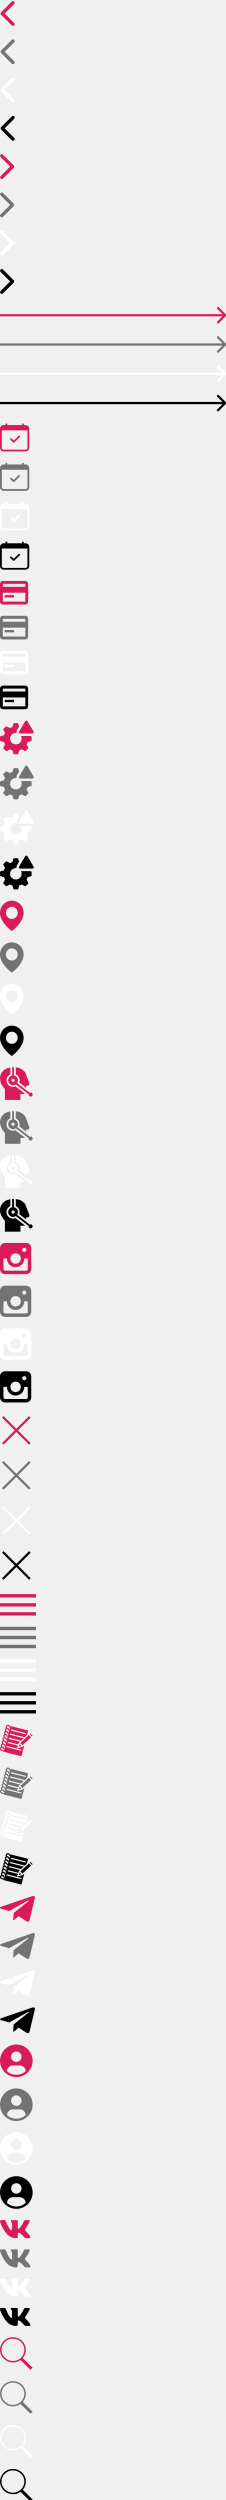
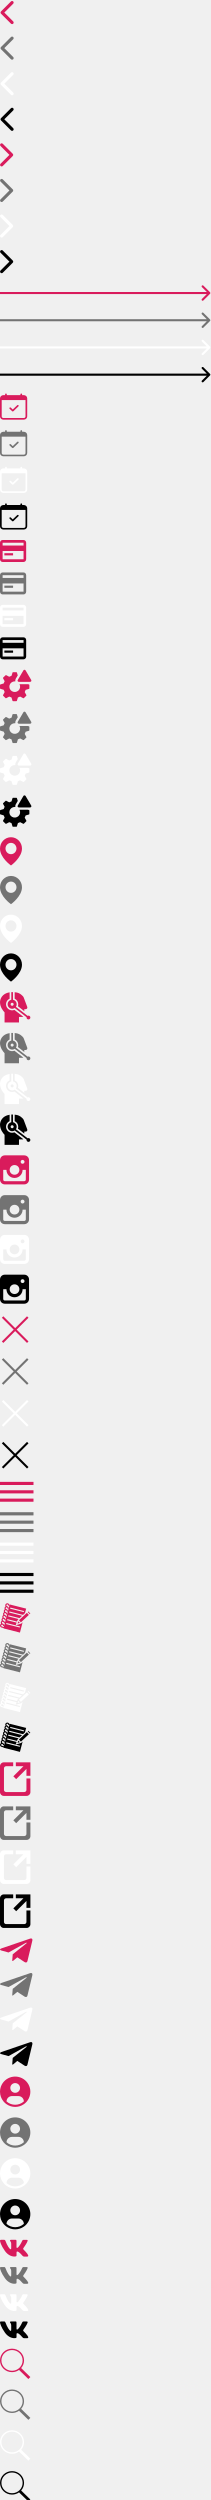
<svg xmlns="http://www.w3.org/2000/svg" xmlns:xlink="http://www.w3.org/1999/xlink">
  <symbol id="icon-arr-left" viewBox="0 0 14 24">
    <path d="M.94 10.94a1.5 1.5 0 000 2.12l9.545 9.547a1.5 1.5 0 102.122-2.122L4.12 12l8.486-8.485a1.5 1.5 0 10-2.122-2.122L.94 10.94zM3 10.5H2v3h1v-3z" />
  </symbol>
  <symbol id="icon-arr-right" viewBox="0 0 13 24">
    <path d="M12.18 13.06a1.5 1.5 0 000-2.12L2.636 1.392A1.5 1.5 0 10.513 3.515L9 12 .513 20.485a1.5 1.5 0 102.122 2.122l9.546-9.546zM10 13.5h1.12v-3H10v3z" />
  </symbol>
  <symbol id="icon-arrow" viewBox="0 0 201 16">
    <path d="M200.707 8.707a1 1 0 000-1.414L194.343.929a1 1 0 10-1.414 1.414L198.586 8l-5.657 5.657a1 1 0 101.414 1.414l6.364-6.364zM0 9h200V7H0v2z" />
  </symbol>
  <symbol id="icon-calendar" viewBox="0 0 26 25">
    <path d="M17.638 11.166a.78.78 0 01.238.553.756.756 0 01-.238.554l-4.875 4.688a.813.813 0 01-.575.23.84.84 0 01-.576-.23l-2.437-2.344a.78.78 0 01-.239-.553.757.757 0 01.239-.554.83.83 0 01.886-.17c.099.04.189.098.264.17l1.863 1.793 4.3-4.137a.814.814 0 01.575-.23.84.84 0 01.575.23z" />
    <path d="M5.688 0a.83.83 0 01.574.229A.766.766 0 016.5.78v.781h13v-.78c0-.208.086-.407.238-.553A.83.83 0 0120.313 0a.83.83 0 01.574.229.766.766 0 01.238.552v.781h1.625c.862 0 1.689.33 2.298.916.61.586.952 1.38.952 2.21v17.187c0 .829-.342 1.624-.952 2.21A3.317 3.317 0 0122.75 25H3.25c-.862 0-1.689-.33-2.298-.915A3.065 3.065 0 010 21.875V4.687c0-.828.342-1.623.952-2.21a3.317 3.317 0 012.298-.914h1.625V.78c0-.207.086-.406.238-.552A.83.83 0 015.687 0zM1.625 6.25v15.625c0 .414.171.812.476 1.105.305.293.718.457 1.149.457h19.5c.431 0 .844-.164 1.149-.457.305-.293.476-.69.476-1.105V6.25H1.625z" />
  </symbol>
  <symbol id="icon-card" viewBox="0 0 25 21">
    <path d="M22.5 0h-20C1.121 0 0 1.177 0 2.625v15.75C0 19.823 1.121 21 2.5 21h20c1.379 0 2.5-1.177 2.5-2.625V2.625C25 1.177 23.879 0 22.5 0zm-20 2.625h20V5.25h-20V2.625zm0 15.75V10.5h20.001l.002 7.875H2.5z" />
    <path d="M4.167 12.6H12.5v2.1H4.167v-2.1z" />
  </symbol>
  <symbol id="icon-gear" viewBox="0 0 30 30">
    <path d="M27.722 14.046l-1.002-.295H18.62c.532.979.725 2.103.547 3.2a5.055 5.055 0 01-1.53 2.873 5.212 5.212 0 01-6.2.685A5.098 5.098 0 019.3 18.041a5.01 5.01 0 01-.185-3.24c.3-1.07.947-2.015 1.844-2.689a5.2 5.2 0 013.118-1.039 5.24 5.24 0 01.61 0 3.355 3.355 0 01.327-2.41l1.958-3.341-.806-2.613a.576.576 0 00-.506-.406h-3.165a.577.577 0 00-.543.397l-.937 3.046c-.775.225-1.523.535-2.23.923L5.976 5.174a.578.578 0 00-.674.101L3.025 7.463a.56.56 0 00-.103.665l1.517 2.77a10.654 10.654 0 00-.936 2.188l-3.1.923a.558.558 0 00-.403.536v3.12a.558.558 0 00.403.536l3.118.923c.232.749.546 1.47.937 2.151l-1.536 2.9a.556.556 0 00.103.664l2.238 2.207a.574.574 0 00.675.101l2.894-1.523a11 11 0 002.154.868l.936 3.111a.563.563 0 00.206.286c.098.072.216.11.338.111h3.165a.563.563 0 00.543-.397l.937-3.12c.74-.214 1.457-.505 2.135-.868l2.913 1.532a.579.579 0 00.674-.101l2.239-2.207a.56.56 0 00.103-.665l-1.555-2.862c.372-.671.67-1.38.89-2.114l3.156-.923a.571.571 0 00.29-.203.558.558 0 00.113-.333v-3.148a.557.557 0 00-.347-.545z" />
    <path d="M22.365.585L17.008 9.69a1.17 1.17 0 00.398 1.692c.192.108.41.161.632.154h10.724c.22.007.44-.046.632-.154a1.19 1.19 0 00.458-.458 1.167 1.167 0 00-.06-1.234L24.435.585a1.191 1.191 0 00-.438-.428 1.212 1.212 0 00-1.632.428z" />
  </symbol>
  <symbol id="icon-geo" viewBox="0 0 21 27">
    <path d="M10.5 0C4.71 0 0 4.845 0 10.793-.038 19.494 10.101 26.708 10.5 27c0 0 10.538-7.506 10.5-16.2C21 4.845 16.29 0 10.5 0zm0 16.2c-2.9 0-5.25-2.416-5.25-5.4 0-2.984 2.35-5.4 5.25-5.4s5.25 2.416 5.25 5.4c0 2.983-2.35 5.4-5.25 5.4z" />
  </symbol>
  <symbol id="icon-headphone" viewBox="0 0 29 29">
    <path fill-rule="evenodd" clip-rule="evenodd" d="M12.408 7.324a4.352 4.352 0 012.801 6.71l11.145 8.65a1.813 1.813 0 11-.953 1.3l-11.334-8.798a4.348 4.348 0 01-6.804-3.807 4.35 4.35 0 013.535-4.055L10.796 0h1.612v7.324zm.644 4.276a1.45 1.45 0 11-2.899 0 1.45 1.45 0 012.899 0z" />
    <path d="M17.421 11.587a5.8 5.8 0 00-3.401-5.283V.085c3.455.304 5.25 1.392 6.857 2.882.08.076.16.149.238.22.685.629 1.23 1.13 1.51 1.878l3.411 9.08a1.61 1.61 0 01-1.509 2.176h-1.314v1.885l-6.102-4.74c.207-.604.312-1.239.311-1.878zM9.186 6.32V.194C1.944 1.284 0 6.687 0 9.647c0 4.645 2.967 8.248 4.358 9.693V29h13.785v-5.246h3.459c.243 0 .475-.055.681-.151l-8.527-6.622a5.8 5.8 0 01-4.57-10.66z" />
  </symbol>
  <symbol id="icon-inst" viewBox="0 0 28 28">
    <path d="M23.125 0h-18.5C2.005 0 0 2.004 0 4.625v18.5c0 2.62 2.004 4.625 4.625 4.625h18.5c2.62 0 4.625-2.004 4.625-4.625v-18.5C27.75 2.005 25.746 0 23.125 0zm-9.25 9.25c2.62 0 4.625 2.004 4.625 4.625 0 2.62-2.004 4.625-4.625 4.625-2.62 0-4.625-2.004-4.625-4.625 0-2.62 2.004-4.625 4.625-4.625zm5.858-3.083c0-1.08.925-1.85 1.85-1.85s1.85.925 1.85 1.85-.77 1.85-1.85 1.85c-1.079 0-1.85-.771-1.85-1.85zm3.392 18.5h-18.5c-.925 0-1.542-.617-1.542-1.542v-9.25h3.084c0 4.317 3.391 7.708 7.708 7.708s7.708-3.391 7.708-7.708h3.084v9.25c0 .925-.617 1.542-1.542 1.542z" />
  </symbol>
  <symbol id="icon-menu-close" viewBox="0 0 30 30">
    <path fill-rule="evenodd" stroke-width="3" d="M27.228 3.186L15.914 14.5l11.314 11.314-1.414 1.414L14.5 15.914 3.186 27.228l-1.414-1.414L13.086 14.5 1.772 3.186l1.414-1.414L14.5 13.086 25.814 1.772l1.414 1.414z" />
  </symbol>
  <symbol id="icon-menu-open" viewBox="0 0 32 19">
    <path d="M0 16h32v3H0v-3zm0-8h32v3H0V8zm0-8h32v3H0V0z" fill-rule="evenodd" />
  </symbol>
  <symbol id="icon-notepad" viewBox="0 0 29 28">
    <path d="M6.998 0c-.879.006-1.691.594-1.921 1.474a1.945 1.945 0 00.248 1.535 1.965 1.965 0 00-.964 1.228 1.953 1.953 0 00.246 1.534 1.96 1.96 0 00-.96 1.224c-.14.54-.032 1.093.252 1.532a1.96 1.96 0 00-.968 1.23c-.14.54-.033 1.093.252 1.533a1.96 1.96 0 00-.968 1.23c-.141.54-.033 1.092.251 1.532a1.958 1.958 0 00-.967 1.23c-.141.54-.033 1.093.251 1.532a1.96 1.96 0 00-.968 1.23 1.934 1.934 0 00.259 1.544 1.974 1.974 0 00-.98 1.236c-.27 1.04.376 2.115 1.432 2.382l.006-.012 1.907.487-.088.339L19.055 28l2.545-9.814-1.348 1.26-5.282 1.574.932-2.525-9.127-2.305.265-1.033 9.235 2.334.584-1.586.92-.855-10.047-2.543.264-1.033 10.71 2.709 2.382-2.222-12.4-3.137.265-1.033 13.05 3.297-.006.024 1.895-1.77L24.993 5.1 9.253 1.117l-.288 1.109A1.967 1.967 0 007.491.06 1.976 1.976 0 006.998 0zm.018 1.069c.072 0 .144.011.21.028a.883.883 0 01.65 1.086l1.035.26-.662 2.544a1.97 1.97 0 00-1.474-2.164l-.036-.009a.88.88 0 01-.614-1.073.89.89 0 01.825-.672h.066zM6.3 3.832c.054 0 .114.008.174.02l.036.01a.882.882 0 01.65 1.083l1.035.262-.662 2.554a1.963 1.963 0 00-1.468-2.18c-.042-.012-.078-.024-.114-.03a.876.876 0 01-.542-1.046.885.885 0 01.89-.671v-.002zm3.604.272l13.055 3.307-.264 1.033L9.639 5.141l.265-1.037zM5.518 6.591h.078c.03 0 .054 0 .084.006.036.012.072.018.108.03l.006-.012c.488.124.777.6.65 1.087l1.035.261-.662 2.554A1.975 1.975 0 005.35 8.344a.883.883 0 01-.653-1.087.882.882 0 01.822-.665zm21.58 1.23l-.613.57 1.901 1.99.614-.57-1.901-1.99zm-1.401 1.306l-7.605 7.1 1.895 1.99 7.611-7.1-1.901-1.99zm-20.891.22c.089 0 .18.006.272.03.488.125.777.6.65 1.087l1.035.261-.662 2.555a1.97 1.97 0 00-1.47-2.174.884.884 0 01-.651-1.088.893.893 0 01.826-.67zm-.717 2.763c.09 0 .18.005.273.03.49.124.777.6.65 1.086l1.035.262-.662 2.548a1.968 1.968 0 00-1.47-2.168.883.883 0 01-.651-1.087.892.892 0 01.825-.671zm-.716 2.762c.09 0 .18.006.273.03.489.124.775.6.65 1.087l1.035.255-.658 2.543a1.97 1.97 0 00-1.475-2.157.884.884 0 01-.65-1.087.893.893 0 01.825-.671zm14.16 2.328l-.807 2.18 2.25-.67-1.443-1.51zm-14.876.434c.089 0 .18.006.272.03.49.124.776.6.65 1.087l1.036.255-.662 2.555c.127-.963-.499-1.901-1.476-2.15l.007-.019a.884.884 0 01-.653-1.087.892.892 0 01.826-.671zm3.426 1.206l13.062 3.297-.265 1.034-13.062-3.297.265-1.034zm-4.146 1.574c.089 0 .18.006.272.03.49.125.776.6.65 1.087l1.035.255-.222.856-1.92-.487v.011a.882.882 0 01-.638-1.08.893.893 0 01.826-.672h-.003z" />
+   </symbol>
+   <symbol id="icon-outlink" viewBox="0 0 29.062 32.062">
+     <path d="M25.457 32.061H3.6a3.6 3.6 0 01-3.6-3.6V3.6A3.6 3.6 0 013.6 0h9.006v3.7h-6.78a2.041 2.041 0 00-2.041 2.041v20.583a2.041 2.041 0 002.041 2.041h17.4a2.041 2.041 0 002.041-2.041V15.37h3.787v13.089a3.6 3.6 0 01-3.597 3.602zm-.185-25.807l-9.809 9.809-2.717-2.717L22.4 3.7h-7.27V0h13.929v12.848h-3.787V6.254z" fill-rule="evenodd" />
  </symbol>
  <symbol id="icon-tgm" viewBox="0 0 31 23">
    <path d="M12.164 15.159l-.513 6.421c.734 0 1.052-.28 1.433-.617l3.44-2.927 7.127 4.647c1.307.649 2.229.307 2.58-1.07l4.68-19.518v-.002C31.327.373 30.214-.3 28.94.123L1.44 9.495c-1.877.649-1.848 1.58-.319 2.002l7.03 1.947 16.332-9.098c.768-.453 1.467-.202.892.251l-13.21 10.56z" />
  </symbol>
  <symbol id="icon-user" viewBox="0 0 29 29">
    <path d="M25.651 23.749a14.484 14.484 0 002.84-13.063A14.484 14.484 0 0019.422.86a14.511 14.511 0 00-13.26 1.775A14.492 14.492 0 000 14.501c0 3.382 1.194 6.656 3.37 9.248l-.021.017c.072.087.155.162.23.248.093.107.194.207.29.31.29.315.589.618.902.901.095.087.194.168.29.251.332.286.673.557 1.026.81.046.031.087.071.133.104v-.013a14.416 14.416 0 0016.583 0v.013c.046-.033.086-.073.133-.104.352-.254.694-.524 1.026-.81.096-.083.195-.165.29-.25.313-.285.611-.587.902-.901.096-.104.196-.204.29-.311.073-.086.158-.16.23-.249l-.023-.016zM14.511 6.216a4.667 4.667 0 014.308 2.877 4.656 4.656 0 01-1.01 5.079 4.666 4.666 0 01-7.963-3.296 4.658 4.658 0 014.664-4.66zM6.225 23.749a5.18 5.18 0 015.175-5.105h6.219a5.18 5.18 0 015.175 5.105 12.381 12.381 0 01-16.569 0z" />
  </symbol>
  <symbol id="icon-vk" viewBox="0 0 27 16">
    <path d="M25.942 16h-2.946c-1.116 0-1.46-.88-3.466-2.903-1.744-1.681-2.516-1.904-2.946-1.904-.607 0-.78.17-.78.998v2.647c0 .71-.224 1.137-2.114 1.137-3.124 0-6.59-1.88-9.021-5.38C1.003 5.465 0 1.622 0 .827 0 .4.171 0 .997 0h2.952c.746 0 1.03.342 1.32 1.136 1.46 4.191 3.891 7.862 4.894 7.862.37 0 .541-.17.541-1.11V3.56C10.591 1.564 9.535 1.392 9.535.684c0-.342.284-.684.74-.684h4.642c.627 0 .858.342.858 1.077v5.84c0 .63.284.853.455.853.37 0 .688-.223 1.373-.907 2.12-2.365 3.64-6.01 3.64-6.01.197-.428.541-.828 1.288-.828h2.952c.885 0 1.083.453.885 1.084-.37 1.707-3.983 6.778-3.983 6.778-.31.512-.43.735 0 1.307.317.427 1.348 1.314 2.034 2.108 1.262 1.425 2.232 2.62 2.49 3.448.29.821-.138 1.249-.971 1.249l.004.001z" />
  </symbol>
  <symbol id="icon-zoom" viewBox="0 0 29 29">
    <path d="M11.49 0C5.151 0 0 5.034 0 11.229c0 6.194 5.151 11.228 11.49 11.228 2.508 0 4.827-.79 6.717-2.126L27.099 29 29 27.142l-8.787-8.607a11.03 11.03 0 002.767-7.306C22.98 5.034 17.83 0 11.49 0zm0 1.321c5.608 0 10.139 4.427 10.139 9.908 0 5.48-4.531 9.907-10.139 9.907S1.352 16.709 1.352 11.229 5.882 1.32 11.49 1.32z" />
  </symbol>
  <view id="icon-arr-left-view-purple" viewBox="0 0 14 24" />
  <view id="icon-arr-left-view-grey" viewBox="0 34 14 24" />
  <view id="icon-arr-left-view-white" viewBox="0 68 14 24" />
  <view id="icon-arr-left-view-black" viewBox="0 102 14 24" />
  <view id="icon-arr-right-view-purple" viewBox="0 136 13 24" />
  <view id="icon-arr-right-view-grey" viewBox="0 170 13 24" />
  <view id="icon-arr-right-view-white" viewBox="0 204 13 24" />
  <view id="icon-arr-right-view-black" viewBox="0 238 13 24" />
  <view id="icon-arrow-view-purple" viewBox="0 272 201 16" />
  <view id="icon-arrow-view-grey" viewBox="0 298 201 16" />
  <view id="icon-arrow-view-white" viewBox="0 324 201 16" />
  <view id="icon-arrow-view-black" viewBox="0 350 201 16" />
  <view id="icon-calendar-view-purple" viewBox="0 376 26 25" />
  <view id="icon-calendar-view-grey" viewBox="0 411 26 25" />
  <view id="icon-calendar-view-white" viewBox="0 446 26 25" />
  <view id="icon-calendar-view-black" viewBox="0 481 26 25" />
  <view id="icon-card-view-purple" viewBox="0 516 25 21" />
  <view id="icon-card-view-grey" viewBox="0 547 25 21" />
  <view id="icon-card-view-white" viewBox="0 578 25 21" />
  <view id="icon-card-view-black" viewBox="0 609 25 21" />
  <view id="icon-gear-view-purple" viewBox="0 640 30 30" />
  <view id="icon-gear-view-grey" viewBox="0 680 30 30" />
  <view id="icon-gear-view-white" viewBox="0 720 30 30" />
  <view id="icon-gear-view-black" viewBox="0 760 30 30" />
  <view id="icon-geo-view-purple" viewBox="0 800 21 27" />
  <view id="icon-geo-view-grey" viewBox="0 837 21 27" />
  <view id="icon-geo-view-white" viewBox="0 874 21 27" />
  <view id="icon-geo-view-black" viewBox="0 911 21 27" />
  <view id="icon-headphone-view-purple" viewBox="0 948 29 29" />
  <view id="icon-headphone-view-grey" viewBox="0 987 29 29" />
  <view id="icon-headphone-view-white" viewBox="0 1026 29 29" />
  <view id="icon-headphone-view-black" viewBox="0 1065 29 29" />
  <view id="icon-inst-view-purple" viewBox="0 1104 28 28" />
  <view id="icon-inst-view-grey" viewBox="0 1142 28 28" />
  <view id="icon-inst-view-white" viewBox="0 1180 28 28" />
  <view id="icon-inst-view-black" viewBox="0 1218 28 28" />
  <view id="icon-menu-close-view-purple" viewBox="0 1256 30 30" />
  <view id="icon-menu-close-view-grey" viewBox="0 1296 30 30" />
  <view id="icon-menu-close-view-white" viewBox="0 1336 30 30" />
  <view id="icon-menu-close-view-black" viewBox="0 1376 30 30" />
  <view id="icon-menu-open-view-purple" viewBox="0 1416 32 19" />
  <view id="icon-menu-open-view-grey" viewBox="0 1445 32 19" />
  <view id="icon-menu-open-view-white" viewBox="0 1474 32 19" />
  <view id="icon-menu-open-view-black" viewBox="0 1503 32 19" />
  <view id="icon-notepad-view-purple" viewBox="0 1532 29 28" />
  <view id="icon-notepad-view-grey" viewBox="0 1570 29 28" />
  <view id="icon-notepad-view-white" viewBox="0 1608 29 28" />
  <view id="icon-notepad-view-black" viewBox="0 1646 29 28" />
-   <view id="icon-tgm-view-purple" viewBox="0 1684 31 23" />
-   <view id="icon-tgm-view-grey" viewBox="0 1717 31 23" />
-   <view id="icon-tgm-view-white" viewBox="0 1750 31 23" />
-   <view id="icon-tgm-view-black" viewBox="0 1783 31 23" />
-   <view id="icon-user-view-purple" viewBox="0 1816 29 29" />
-   <view id="icon-user-view-grey" viewBox="0 1855 29 29" />
-   <view id="icon-user-view-white" viewBox="0 1894 29 29" />
-   <view id="icon-user-view-black" viewBox="0 1933 29 29" />
-   <view id="icon-vk-view-purple" viewBox="0 1972 27 16" />
-   <view id="icon-vk-view-grey" viewBox="0 1998 27 16" />
-   <view id="icon-vk-view-white" viewBox="0 2024 27 16" />
-   <view id="icon-vk-view-black" viewBox="0 2050 27 16" />
-   <view id="icon-zoom-view-purple" viewBox="0 2076 29 29" />
-   <view id="icon-zoom-view-grey" viewBox="0 2115 29 29" />
-   <view id="icon-zoom-view-white" viewBox="0 2154 29 29" />
-   <view id="icon-zoom-view-black" viewBox="0 2193 29 29" />
+   <view id="icon-outlink-view-purple" viewBox="0 1684 29.062 32.062" />
+   <view id="icon-outlink-view-grey" viewBox="0 1726.062 29.062 32.062" />
+   <view id="icon-outlink-view-white" viewBox="0 1768.124 29.062 32.062" />
+   <view id="icon-outlink-view-black" viewBox="0 1810.186 29.062 32.062" />
+   <view id="icon-tgm-view-purple" viewBox="0 1852.248 31 23" />
+   <view id="icon-tgm-view-grey" viewBox="0 1885.248 31 23" />
+   <view id="icon-tgm-view-white" viewBox="0 1918.248 31 23" />
+   <view id="icon-tgm-view-black" viewBox="0 1951.248 31 23" />
+   <view id="icon-user-view-purple" viewBox="0 1984.248 29 29" />
+   <view id="icon-user-view-grey" viewBox="0 2023.248 29 29" />
+   <view id="icon-user-view-white" viewBox="0 2062.248 29 29" />
+   <view id="icon-user-view-black" viewBox="0 2101.248 29 29" />
+   <view id="icon-vk-view-purple" viewBox="0 2140.248 27 16" />
+   <view id="icon-vk-view-grey" viewBox="0 2166.248 27 16" />
+   <view id="icon-vk-view-white" viewBox="0 2192.248 27 16" />
+   <view id="icon-vk-view-black" viewBox="0 2218.248 27 16" />
+   <view id="icon-zoom-view-purple" viewBox="0 2244.248 29 29" />
+   <view id="icon-zoom-view-grey" viewBox="0 2283.248 29 29" />
+   <view id="icon-zoom-view-white" viewBox="0 2322.248 29 29" />
+   <view id="icon-zoom-view-black" viewBox="0 2361.248 29 29" />
  <use xlink:href="#icon-arr-left" x="0" y="0" width="14" height="24" style="fill:#D91B5C" />
  <use xlink:href="#icon-arr-left" x="0" y="34" width="14" height="24" style="fill:#737373" />
  <use xlink:href="#icon-arr-left" x="0" y="68" width="14" height="24" style="fill:#ffffff" />
  <use xlink:href="#icon-arr-left" x="0" y="102" width="14" height="24" style="fill:#000000" />
  <use xlink:href="#icon-arr-right" x="0" y="136" width="13" height="24" style="fill:#D91B5C" />
  <use xlink:href="#icon-arr-right" x="0" y="170" width="13" height="24" style="fill:#737373" />
  <use xlink:href="#icon-arr-right" x="0" y="204" width="13" height="24" style="fill:#ffffff" />
  <use xlink:href="#icon-arr-right" x="0" y="238" width="13" height="24" style="fill:#000000" />
  <use xlink:href="#icon-arrow" x="0" y="272" width="201" height="16" style="fill:#D91B5C" />
  <use xlink:href="#icon-arrow" x="0" y="298" width="201" height="16" style="fill:#737373" />
  <use xlink:href="#icon-arrow" x="0" y="324" width="201" height="16" style="fill:#ffffff" />
  <use xlink:href="#icon-arrow" x="0" y="350" width="201" height="16" style="fill:#000000" />
  <use xlink:href="#icon-calendar" x="0" y="376" width="26" height="25" style="fill:#D91B5C" />
  <use xlink:href="#icon-calendar" x="0" y="411" width="26" height="25" style="fill:#737373" />
  <use xlink:href="#icon-calendar" x="0" y="446" width="26" height="25" style="fill:#ffffff" />
  <use xlink:href="#icon-calendar" x="0" y="481" width="26" height="25" style="fill:#000000" />
  <use xlink:href="#icon-card" x="0" y="516" width="25" height="21" style="fill:#D91B5C" />
  <use xlink:href="#icon-card" x="0" y="547" width="25" height="21" style="fill:#737373" />
  <use xlink:href="#icon-card" x="0" y="578" width="25" height="21" style="fill:#ffffff" />
  <use xlink:href="#icon-card" x="0" y="609" width="25" height="21" style="fill:#000000" />
  <use xlink:href="#icon-gear" x="0" y="640" width="30" height="30" style="fill:#D91B5C" />
  <use xlink:href="#icon-gear" x="0" y="680" width="30" height="30" style="fill:#737373" />
  <use xlink:href="#icon-gear" x="0" y="720" width="30" height="30" style="fill:#ffffff" />
  <use xlink:href="#icon-gear" x="0" y="760" width="30" height="30" style="fill:#000000" />
  <use xlink:href="#icon-geo" x="0" y="800" width="21" height="27" style="fill:#D91B5C" />
  <use xlink:href="#icon-geo" x="0" y="837" width="21" height="27" style="fill:#737373" />
  <use xlink:href="#icon-geo" x="0" y="874" width="21" height="27" style="fill:#ffffff" />
  <use xlink:href="#icon-geo" x="0" y="911" width="21" height="27" style="fill:#000000" />
  <use xlink:href="#icon-headphone" x="0" y="948" width="29" height="29" style="fill:#D91B5C" />
  <use xlink:href="#icon-headphone" x="0" y="987" width="29" height="29" style="fill:#737373" />
  <use xlink:href="#icon-headphone" x="0" y="1026" width="29" height="29" style="fill:#ffffff" />
  <use xlink:href="#icon-headphone" x="0" y="1065" width="29" height="29" style="fill:#000000" />
  <use xlink:href="#icon-inst" x="0" y="1104" width="28" height="28" style="fill:#D91B5C" />
  <use xlink:href="#icon-inst" x="0" y="1142" width="28" height="28" style="fill:#737373" />
  <use xlink:href="#icon-inst" x="0" y="1180" width="28" height="28" style="fill:#ffffff" />
  <use xlink:href="#icon-inst" x="0" y="1218" width="28" height="28" style="fill:#000000" />
  <use xlink:href="#icon-menu-close" x="0" y="1256" width="30" height="30" style="fill:#D91B5C" />
  <use xlink:href="#icon-menu-close" x="0" y="1296" width="30" height="30" style="fill:#737373" />
  <use xlink:href="#icon-menu-close" x="0" y="1336" width="30" height="30" style="fill:#ffffff" />
  <use xlink:href="#icon-menu-close" x="0" y="1376" width="30" height="30" style="fill:#000000" />
  <use xlink:href="#icon-menu-open" x="0" y="1416" width="32" height="19" style="fill:#D91B5C" />
  <use xlink:href="#icon-menu-open" x="0" y="1445" width="32" height="19" style="fill:#737373" />
  <use xlink:href="#icon-menu-open" x="0" y="1474" width="32" height="19" style="fill:#ffffff" />
  <use xlink:href="#icon-menu-open" x="0" y="1503" width="32" height="19" style="fill:#000000" />
  <use xlink:href="#icon-notepad" x="0" y="1532" width="29" height="28" style="fill:#D91B5C" />
  <use xlink:href="#icon-notepad" x="0" y="1570" width="29" height="28" style="fill:#737373" />
  <use xlink:href="#icon-notepad" x="0" y="1608" width="29" height="28" style="fill:#ffffff" />
  <use xlink:href="#icon-notepad" x="0" y="1646" width="29" height="28" style="fill:#000000" />
-   <use xlink:href="#icon-tgm" x="0" y="1684" width="31" height="23" style="fill:#D91B5C" />
-   <use xlink:href="#icon-tgm" x="0" y="1717" width="31" height="23" style="fill:#737373" />
-   <use xlink:href="#icon-tgm" x="0" y="1750" width="31" height="23" style="fill:#ffffff" />
-   <use xlink:href="#icon-tgm" x="0" y="1783" width="31" height="23" style="fill:#000000" />
-   <use xlink:href="#icon-user" x="0" y="1816" width="29" height="29" style="fill:#D91B5C" />
-   <use xlink:href="#icon-user" x="0" y="1855" width="29" height="29" style="fill:#737373" />
-   <use xlink:href="#icon-user" x="0" y="1894" width="29" height="29" style="fill:#ffffff" />
-   <use xlink:href="#icon-user" x="0" y="1933" width="29" height="29" style="fill:#000000" />
-   <use xlink:href="#icon-vk" x="0" y="1972" width="27" height="16" style="fill:#D91B5C" />
-   <use xlink:href="#icon-vk" x="0" y="1998" width="27" height="16" style="fill:#737373" />
-   <use xlink:href="#icon-vk" x="0" y="2024" width="27" height="16" style="fill:#ffffff" />
-   <use xlink:href="#icon-vk" x="0" y="2050" width="27" height="16" style="fill:#000000" />
-   <use xlink:href="#icon-zoom" x="0" y="2076" width="29" height="29" style="fill:#D91B5C" />
-   <use xlink:href="#icon-zoom" x="0" y="2115" width="29" height="29" style="fill:#737373" />
-   <use xlink:href="#icon-zoom" x="0" y="2154" width="29" height="29" style="fill:#ffffff" />
-   <use xlink:href="#icon-zoom" x="0" y="2193" width="29" height="29" style="fill:#000000" />
+   <use xlink:href="#icon-outlink" x="0" y="1684" width="29.062" height="32.062" style="fill:#D91B5C" />
+   <use xlink:href="#icon-outlink" x="0" y="1726.062" width="29.062" height="32.062" style="fill:#737373" />
+   <use xlink:href="#icon-outlink" x="0" y="1768.124" width="29.062" height="32.062" style="fill:#ffffff" />
+   <use xlink:href="#icon-outlink" x="0" y="1810.186" width="29.062" height="32.062" style="fill:#000000" />
+   <use xlink:href="#icon-tgm" x="0" y="1852.248" width="31" height="23" style="fill:#D91B5C" />
+   <use xlink:href="#icon-tgm" x="0" y="1885.248" width="31" height="23" style="fill:#737373" />
+   <use xlink:href="#icon-tgm" x="0" y="1918.248" width="31" height="23" style="fill:#ffffff" />
+   <use xlink:href="#icon-tgm" x="0" y="1951.248" width="31" height="23" style="fill:#000000" />
+   <use xlink:href="#icon-user" x="0" y="1984.248" width="29" height="29" style="fill:#D91B5C" />
+   <use xlink:href="#icon-user" x="0" y="2023.248" width="29" height="29" style="fill:#737373" />
+   <use xlink:href="#icon-user" x="0" y="2062.248" width="29" height="29" style="fill:#ffffff" />
+   <use xlink:href="#icon-user" x="0" y="2101.248" width="29" height="29" style="fill:#000000" />
+   <use xlink:href="#icon-vk" x="0" y="2140.248" width="27" height="16" style="fill:#D91B5C" />
+   <use xlink:href="#icon-vk" x="0" y="2166.248" width="27" height="16" style="fill:#737373" />
+   <use xlink:href="#icon-vk" x="0" y="2192.248" width="27" height="16" style="fill:#ffffff" />
+   <use xlink:href="#icon-vk" x="0" y="2218.248" width="27" height="16" style="fill:#000000" />
+   <use xlink:href="#icon-zoom" x="0" y="2244.248" width="29" height="29" style="fill:#D91B5C" />
+   <use xlink:href="#icon-zoom" x="0" y="2283.248" width="29" height="29" style="fill:#737373" />
+   <use xlink:href="#icon-zoom" x="0" y="2322.248" width="29" height="29" style="fill:#ffffff" />
+   <use xlink:href="#icon-zoom" x="0" y="2361.248" width="29" height="29" style="fill:#000000" />
</svg>
